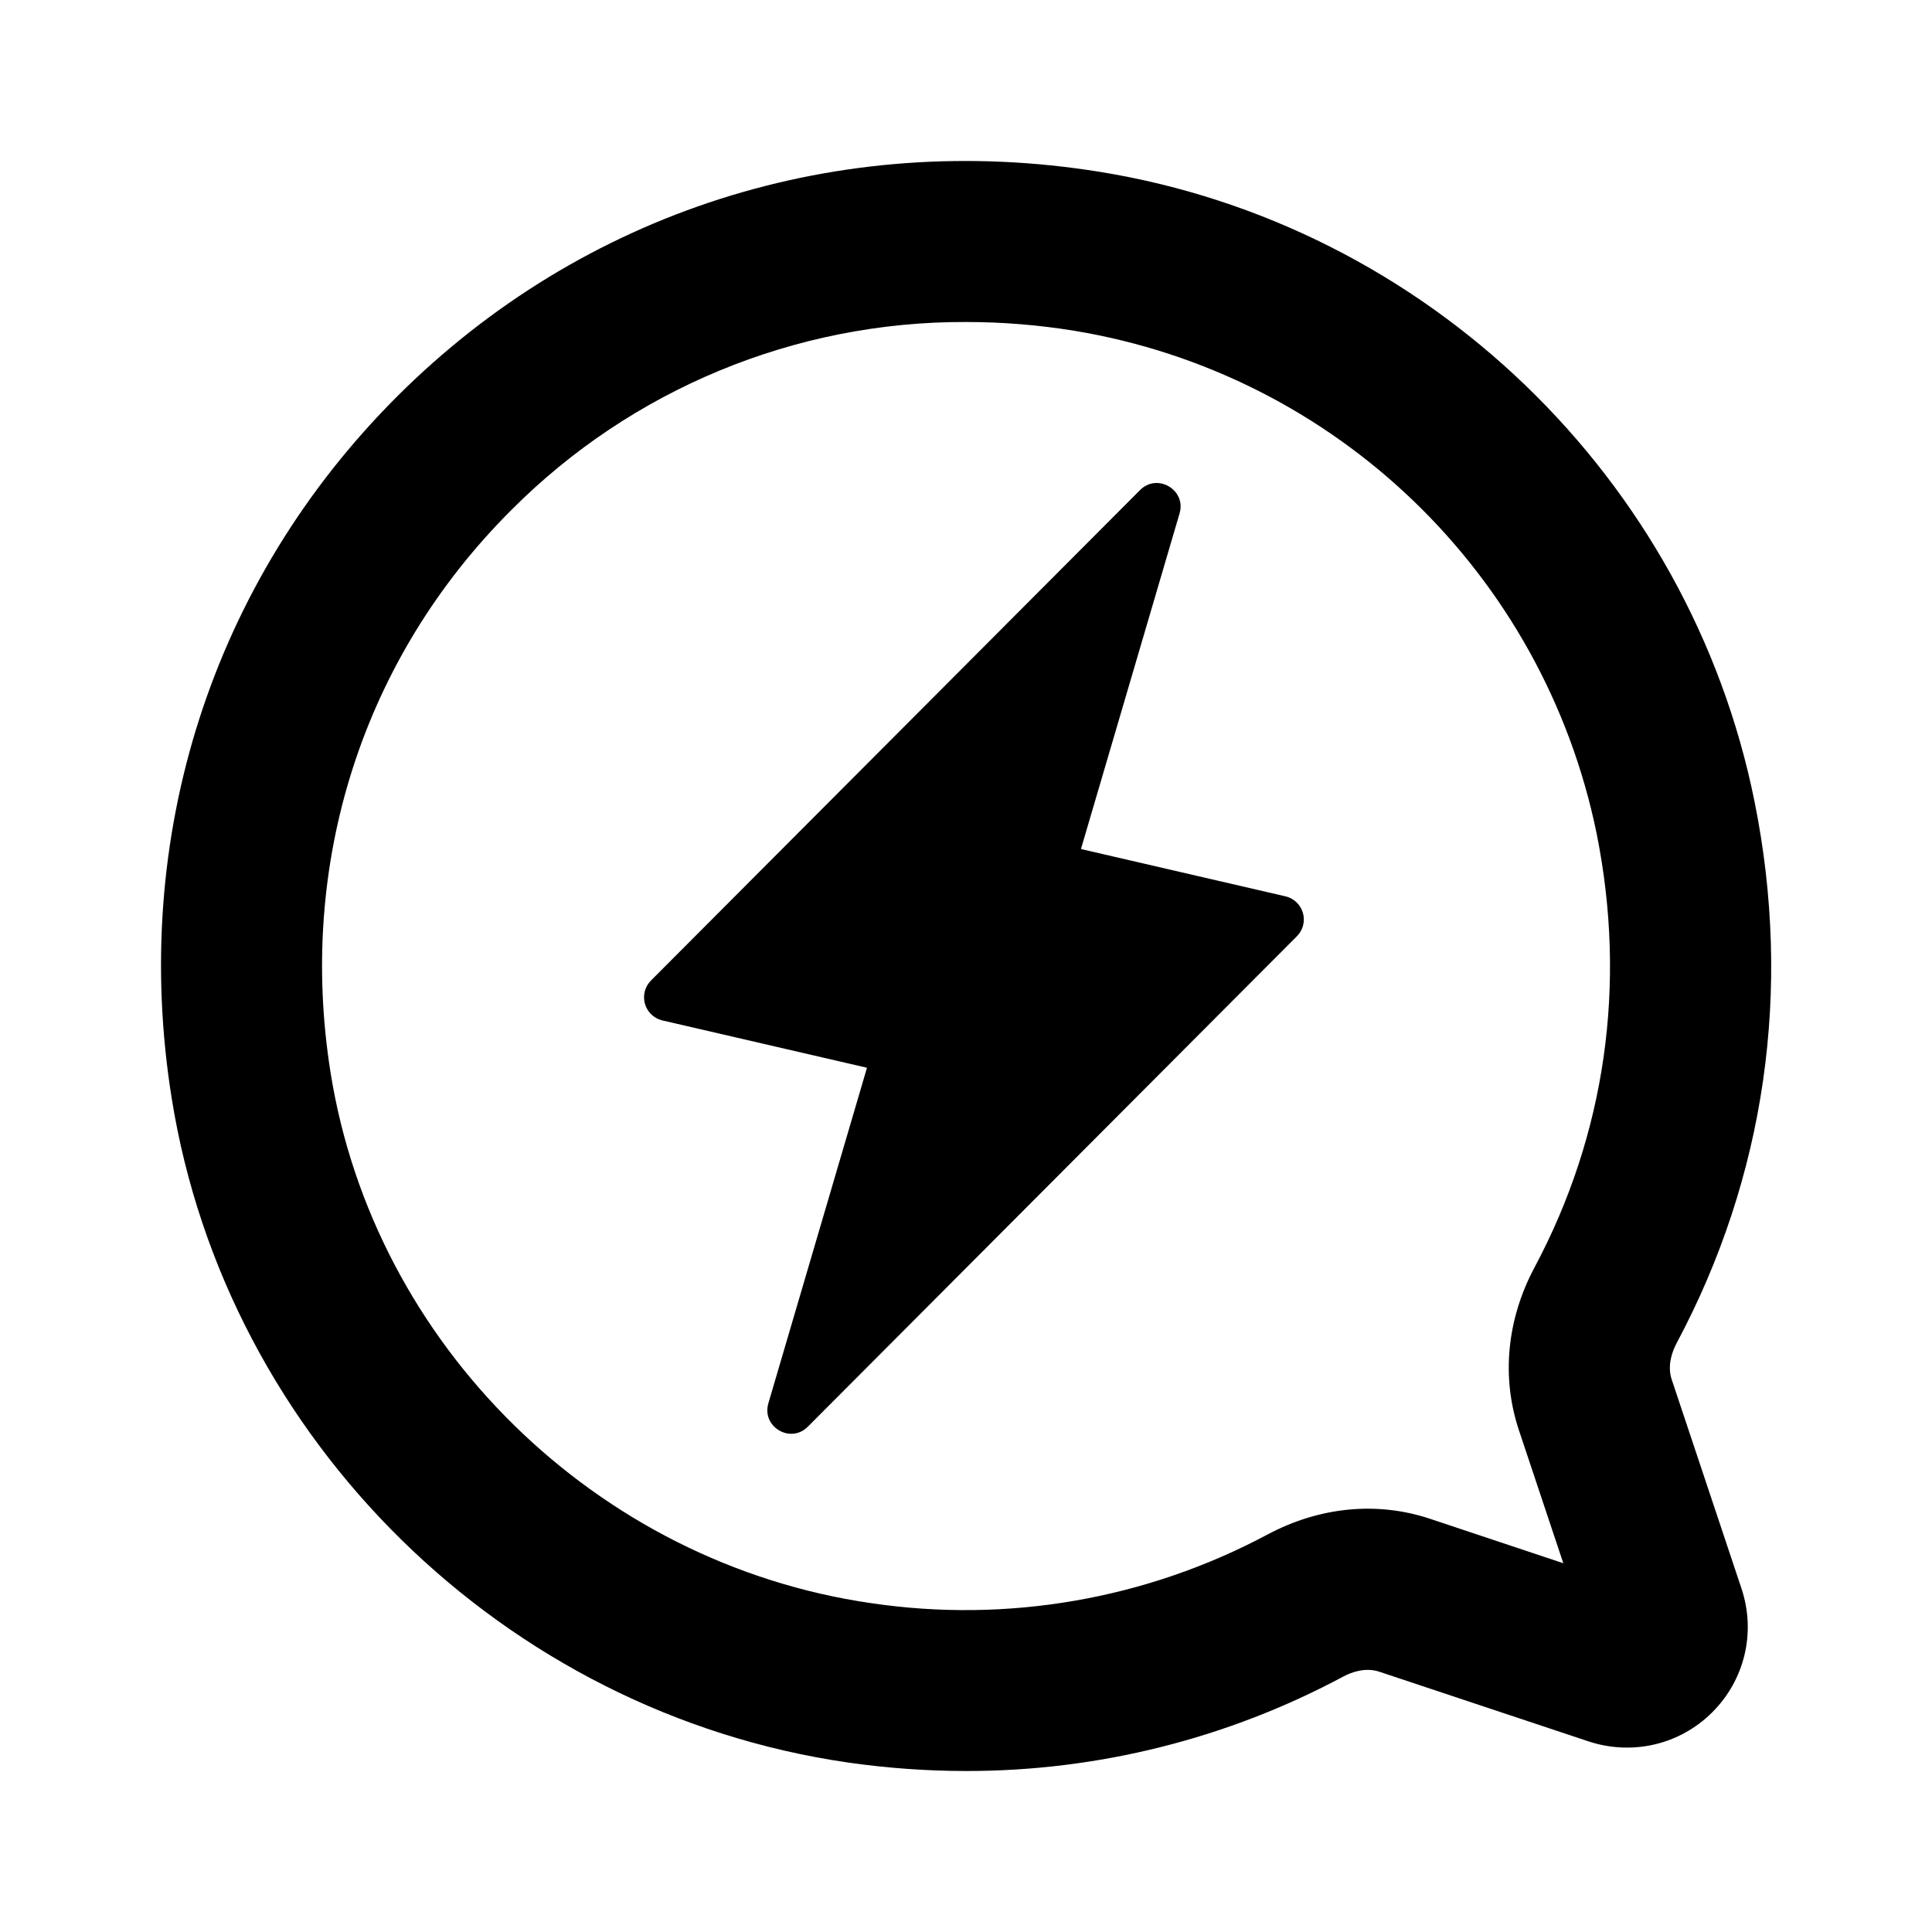
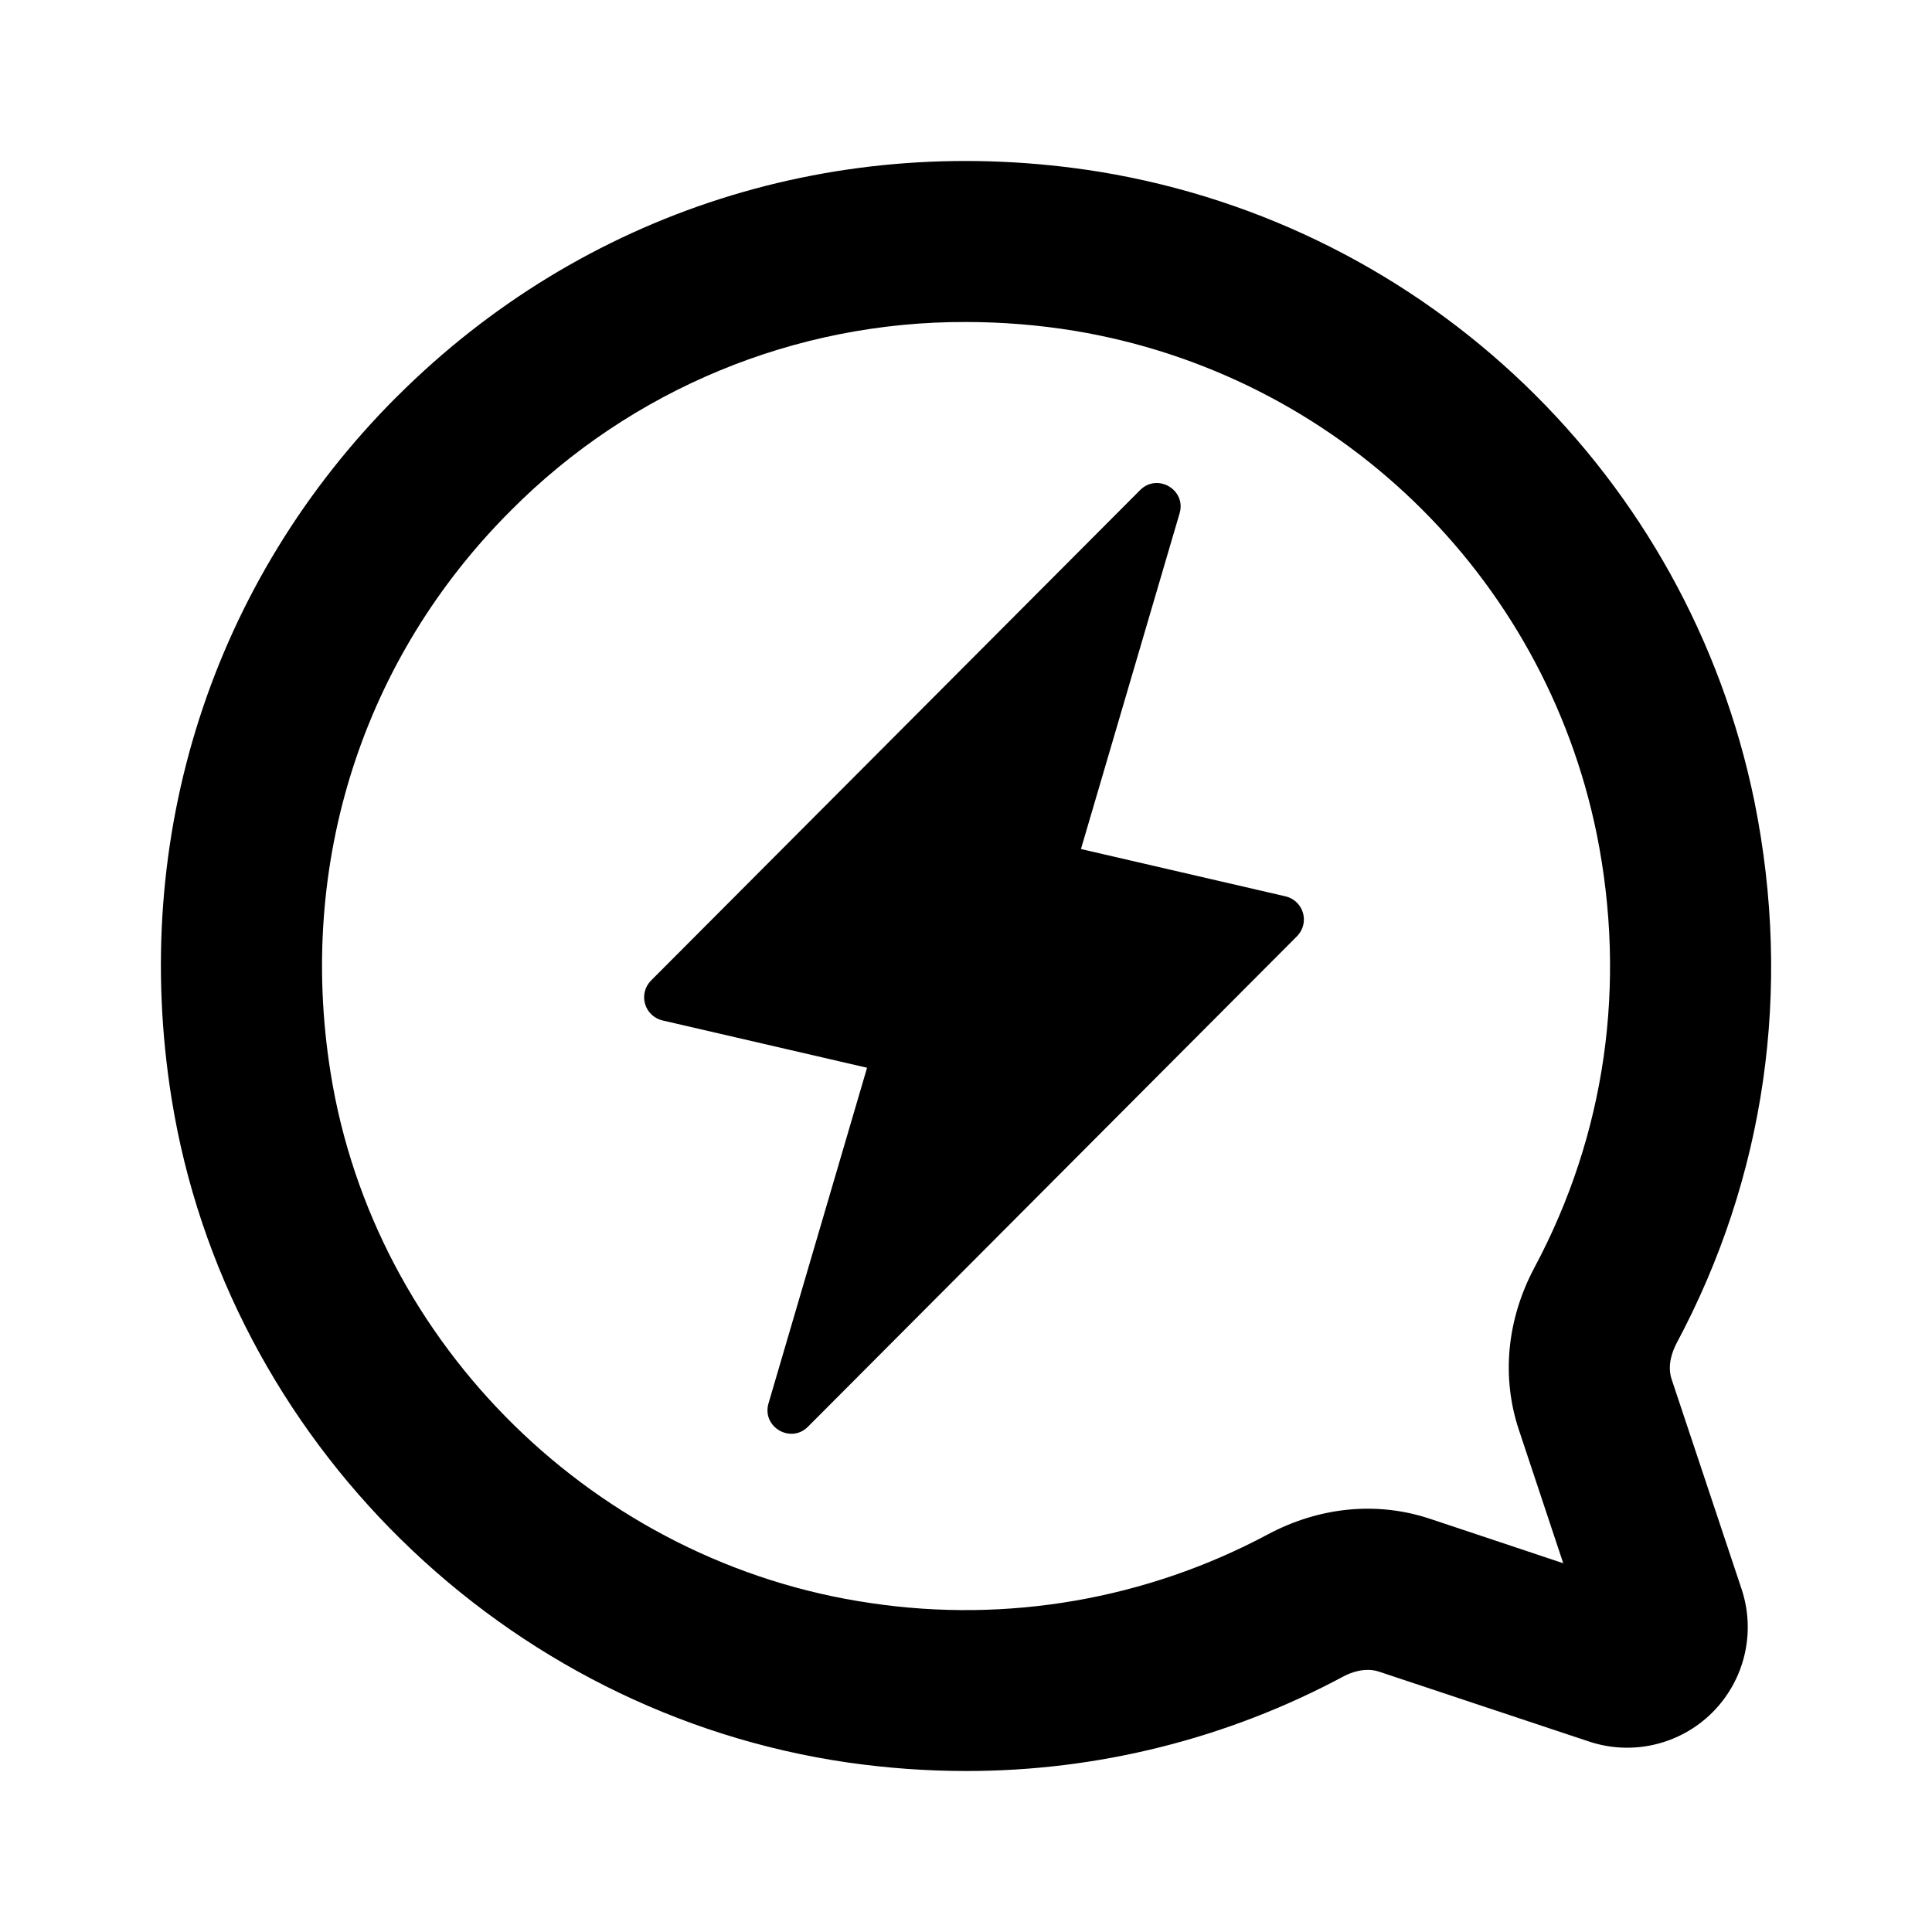
<svg xmlns="http://www.w3.org/2000/svg" width="24" height="24" fill="none" viewBox="0 0 24 24">
-   <path fill="#000" fill-rule="evenodd" d="M4.936 4.922c2.302-2.297 5.485-3.311 8.728-2.787 4.054.656 7.322 3.8 8.132 7.825.47 2.335.134 4.662-.971 6.73-.047.09-.117.265-.06.442l.869 2.603c.18.543.041 1.131-.363 1.535-.405.405-.995.54-1.535.363l-2.604-.867c-.174-.058-.352.011-.44.058A9.9 9.9 0 0 1 12 22q-.728 0-1.464-.105c-4.27-.617-7.725-4.01-8.403-8.251-.52-3.246.503-6.426 2.803-8.722M12 4A7.93 7.93 0 0 0 6.35 6.338c-1.842 1.837-2.659 4.385-2.243 6.99.541 3.385 3.303 6.094 6.715 6.587a7.97 7.97 0 0 0 4.926-.854c.644-.343 1.359-.413 2.017-.194l1.655.552-.552-1.654c-.219-.657-.15-1.374.193-2.018.883-1.653 1.15-3.518.773-5.392a7.945 7.945 0 0 0-6.488-6.246A8.4 8.4 0 0 0 11.999 4m2.163 2.088c.215-.216.577-.002.491.29l-1.225 4.169 2.542.588a.295.295 0 0 1 .141.495l-6.076 6.093c-.215.216-.576.002-.49-.291l1.225-4.168-2.542-.588a.295.295 0 0 1-.142-.495z" clip-rule="evenodd" />
+   <path fill="#000" d="M4.936 4.922c2.302-2.297 5.486-3.311 8.729-2.787a9.95 9.95 0 0 1 8.13 7.825c.47 2.335.136 4.662-.97 6.73-.046.09-.118.265-.06.442l.868 2.603a1.498 1.498 0 0 1-1.896 1.898l-2.606-.867c-.174-.058-.351.011-.44.058A9.9 9.9 0 0 1 12 22q-.729 0-1.464-.105c-4.27-.616-7.727-4.01-8.405-8.251-.519-3.246.504-6.426 2.804-8.722M11.999 4A7.93 7.93 0 0 0 6.35 6.338c-1.842 1.837-2.66 4.385-2.243 6.99.54 3.385 3.304 6.094 6.716 6.587a7.97 7.97 0 0 0 4.926-.854c.643-.343 1.357-.413 2.015-.194l1.655.552-.55-1.654c-.22-.657-.151-1.374.192-2.018.883-1.653 1.151-3.518.773-5.392a7.95 7.95 0 0 0-6.489-6.246A8.4 8.4 0 0 0 12 4m2.163 2.088c.216-.216.577-.002.49.29l-1.225 4.169 2.542.588a.295.295 0 0 1 .142.495l-6.075 6.093c-.215.216-.577.002-.49-.291l1.224-4.168-2.542-.588a.295.295 0 0 1-.142-.495z" />
</svg>
